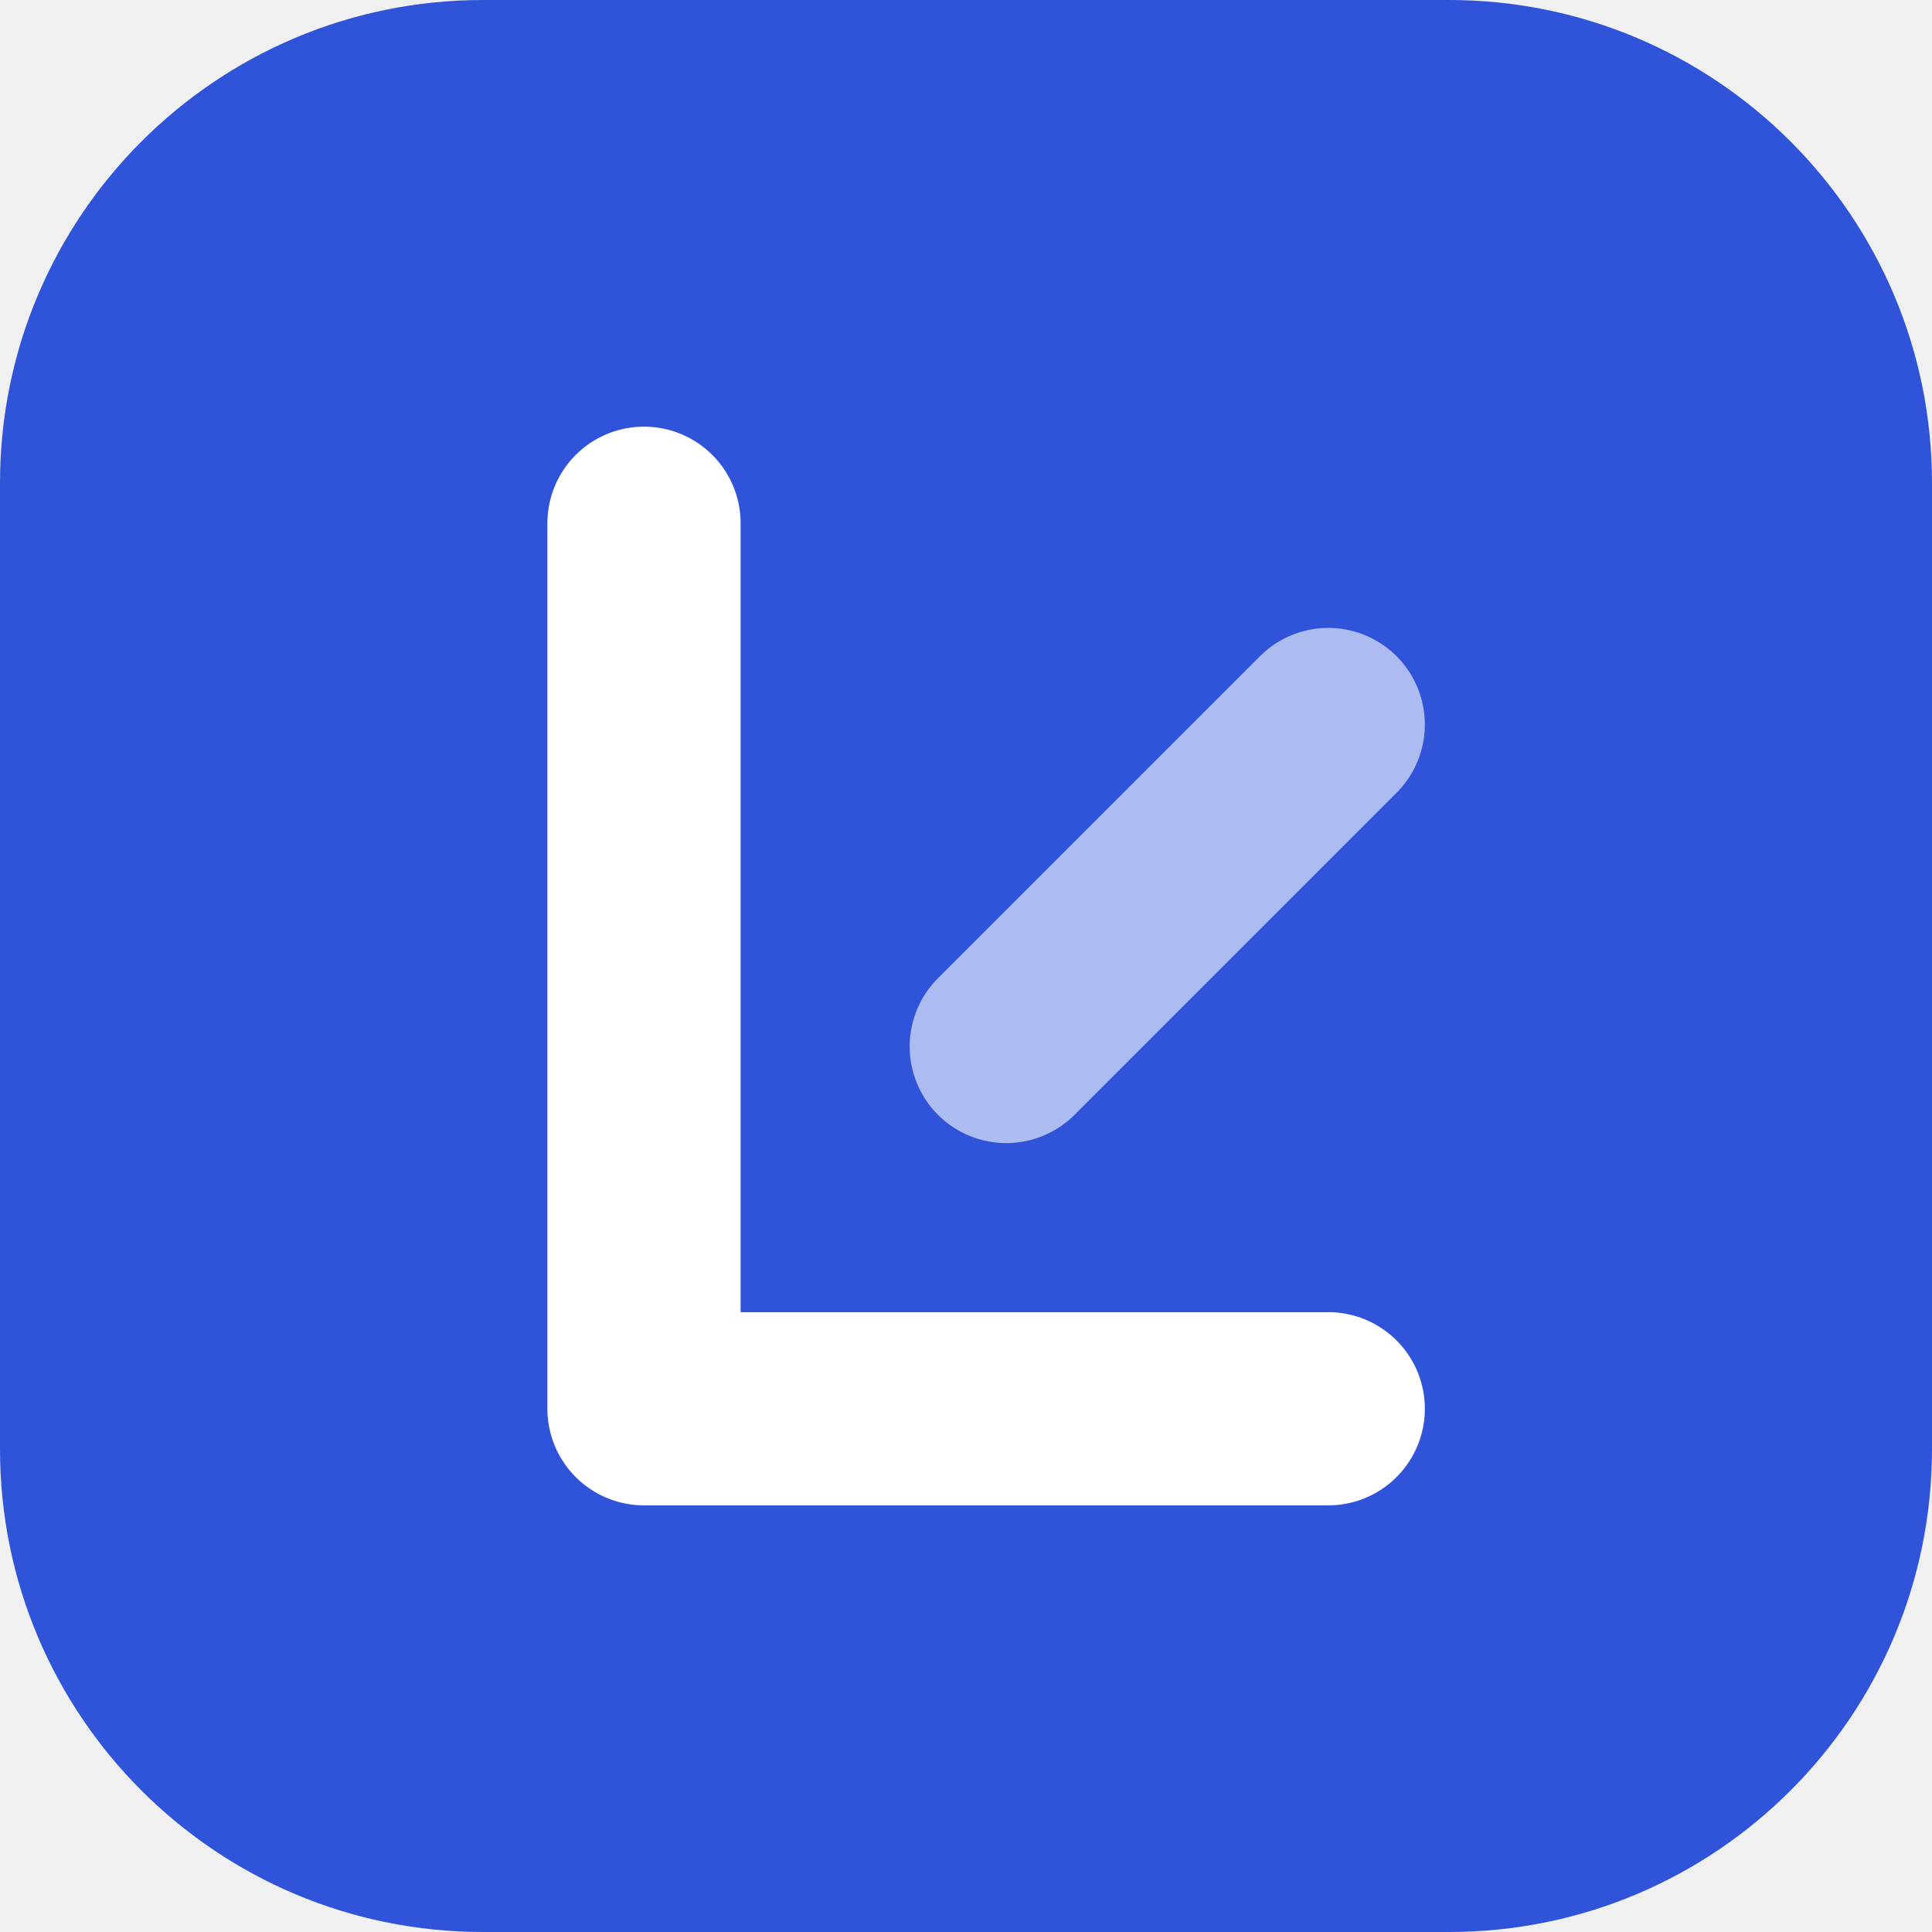
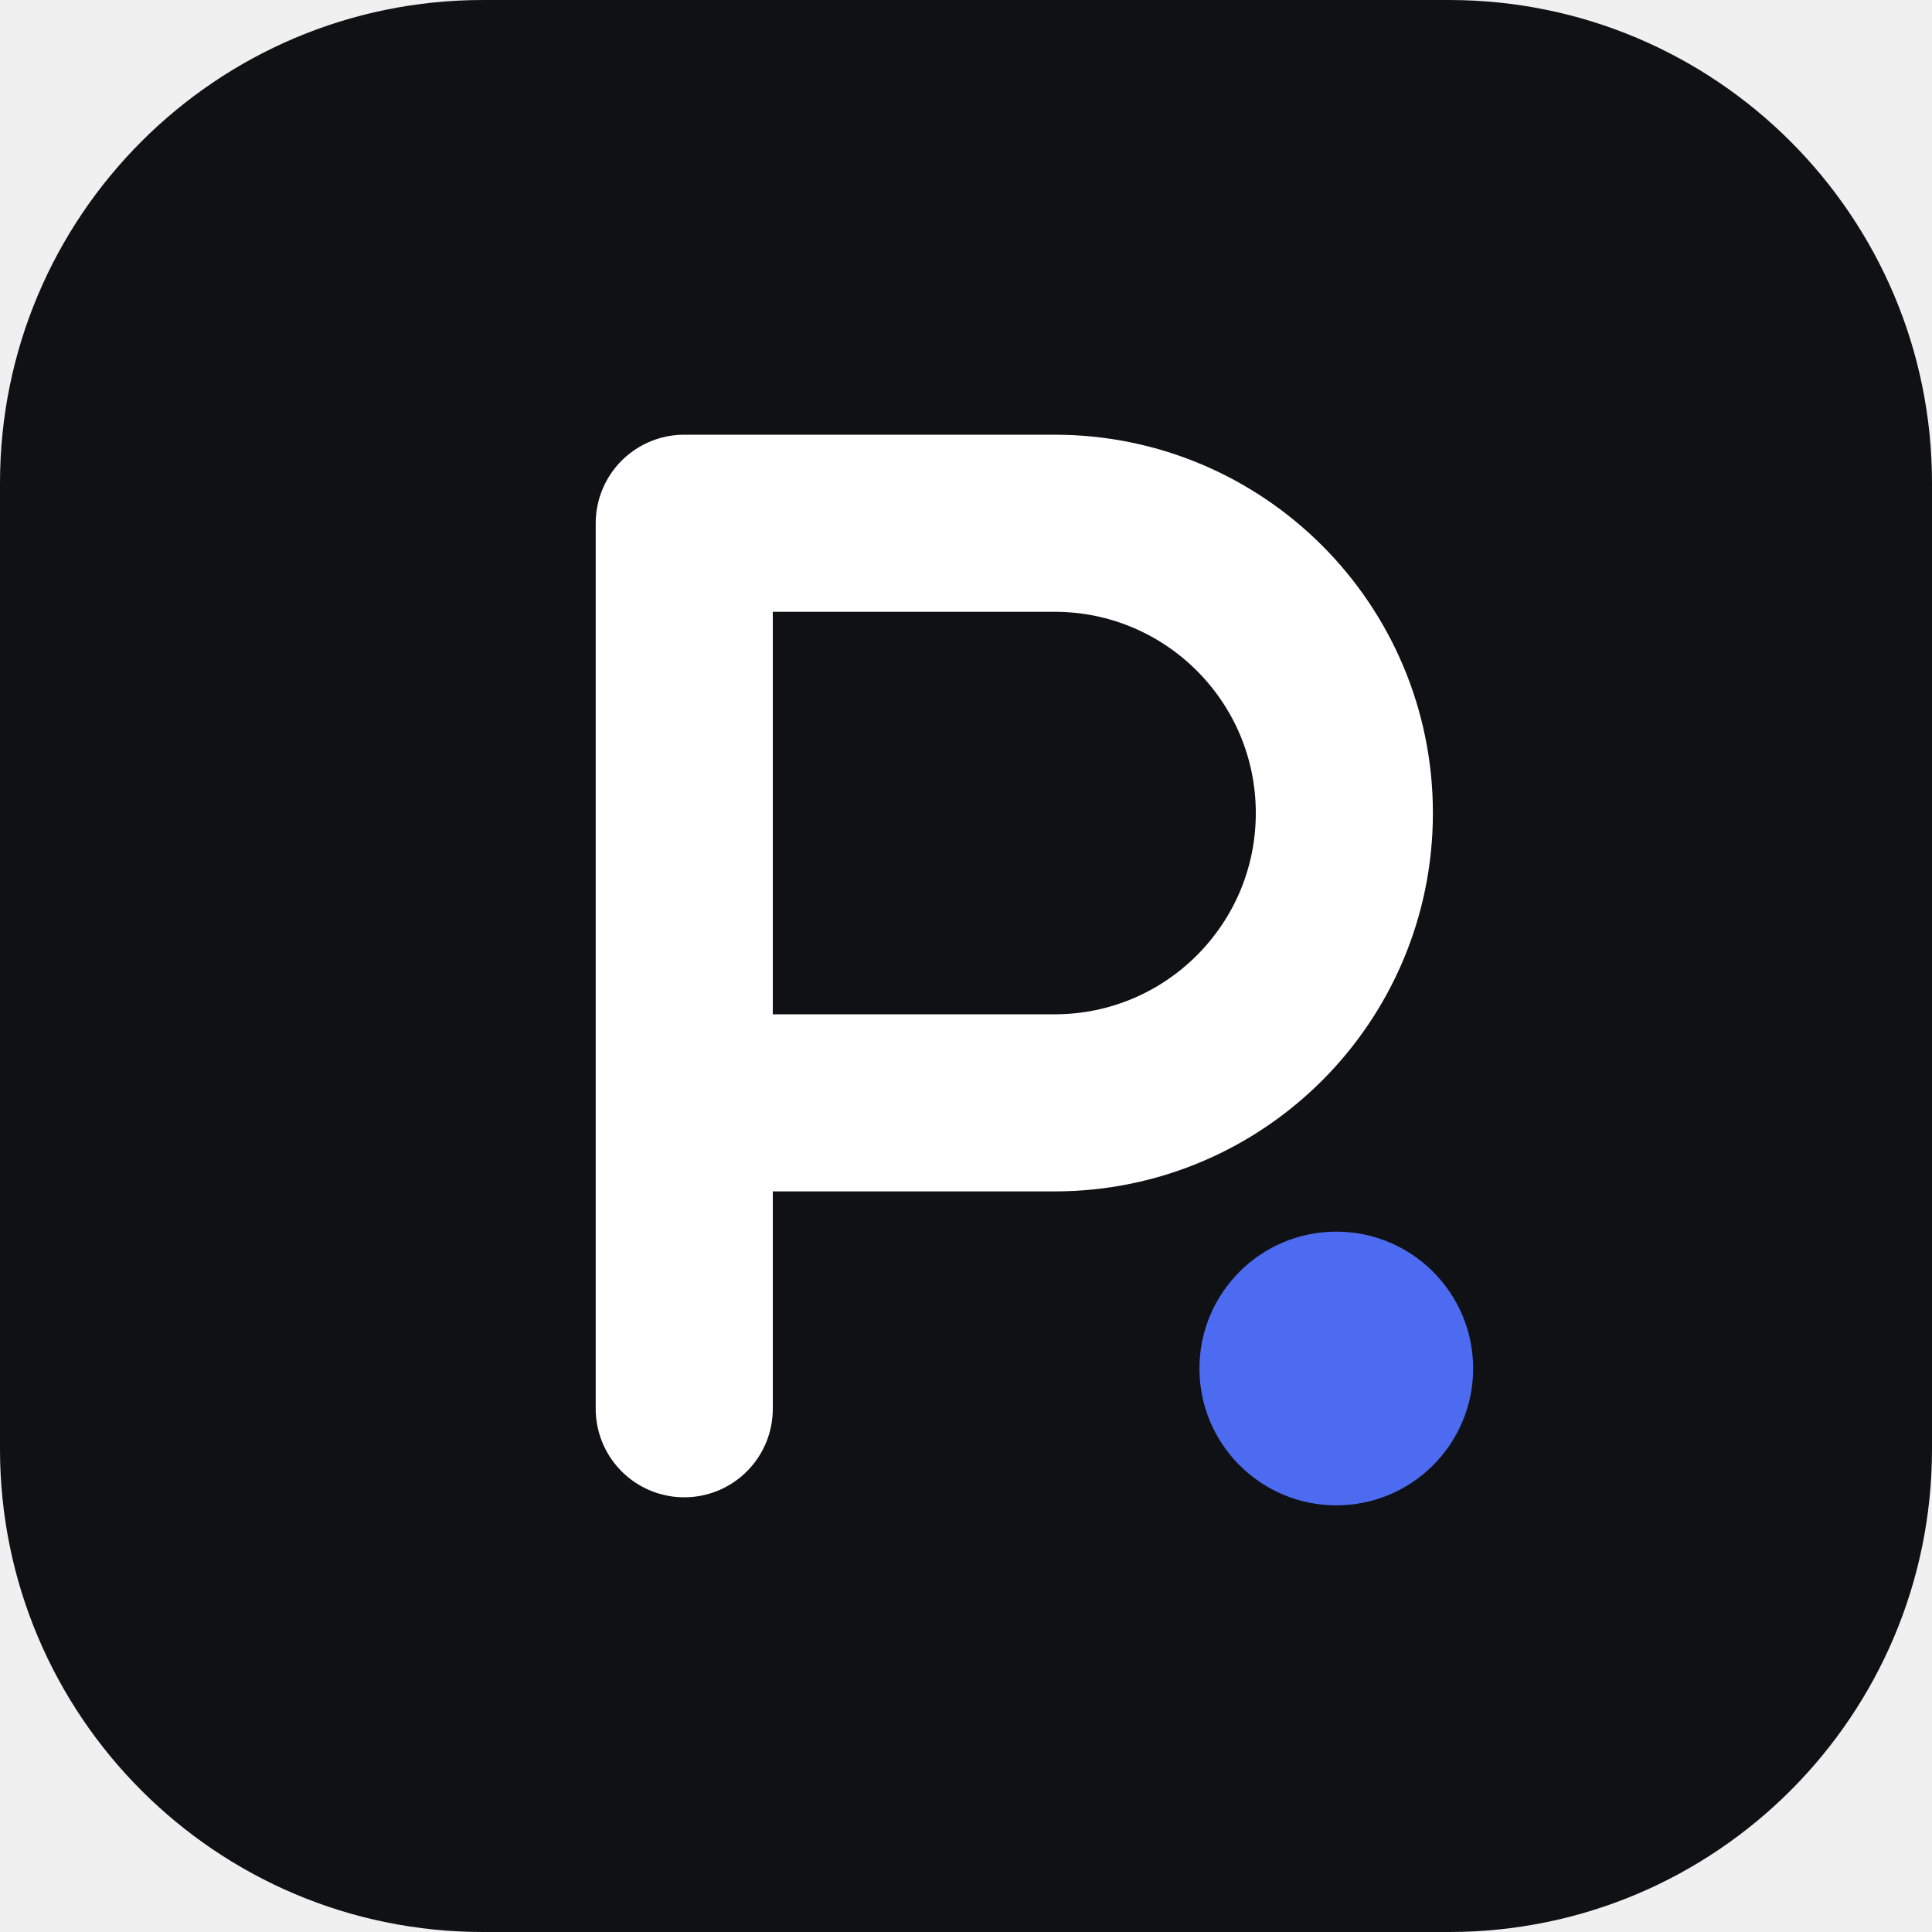
<svg xmlns="http://www.w3.org/2000/svg" viewBox="0 0 24 24">
-   <rect width="24" height="24" rx="6" fill="#2f54d9" />
-   <path d="M8 6.5v11h8.5" stroke="#fff" stroke-width="2.4" stroke-linecap="round" stroke-linejoin="round" fill="none" />
-   <path d="M12.5 13l4-4" stroke="#fff" stroke-width="2.4" stroke-linecap="round" fill="none" opacity="0.6" />
+   <rect width="24" height="24" rx="6" fill="#0f1115" />
+   <path d="M8.5 17.5V6.5h4.6a3.6 3.6 0 0 1 0 7.2H8.5" stroke="#fff" stroke-width="2.2" stroke-linecap="round" stroke-linejoin="round" fill="none" />
+   <circle cx="16.6" cy="17" r="1.7" fill="#4d6bf0" />
</svg>
